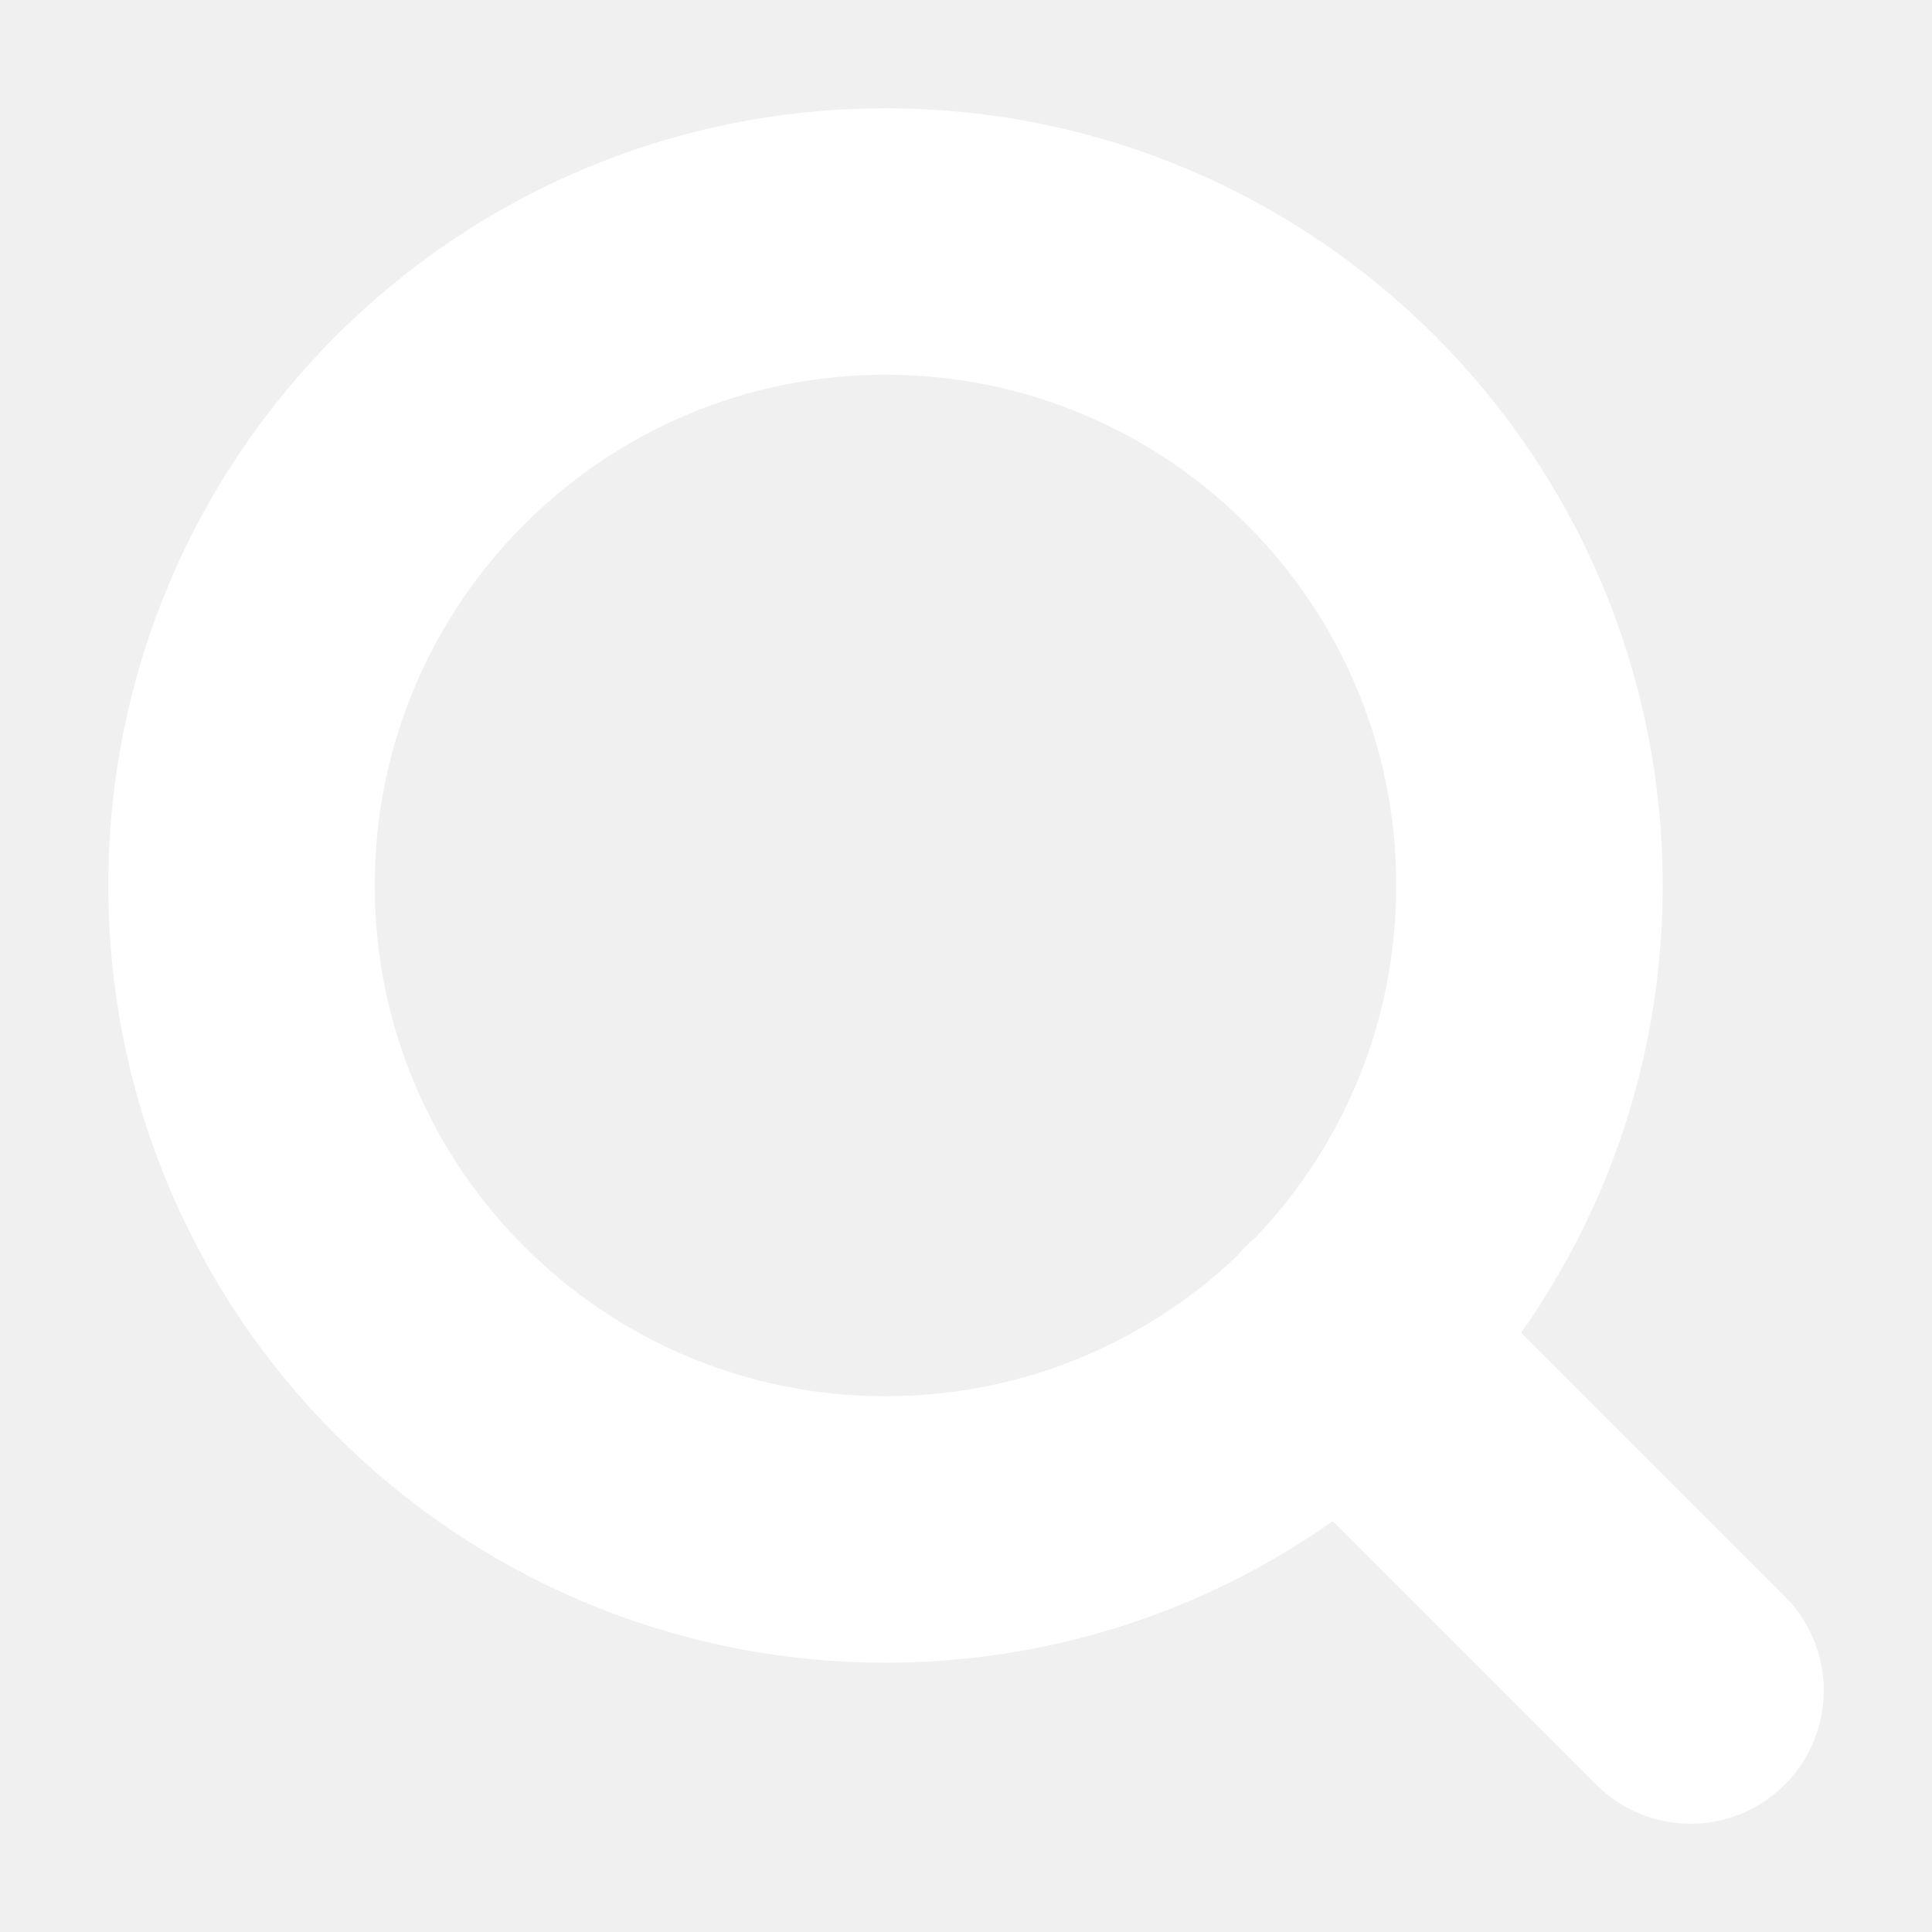
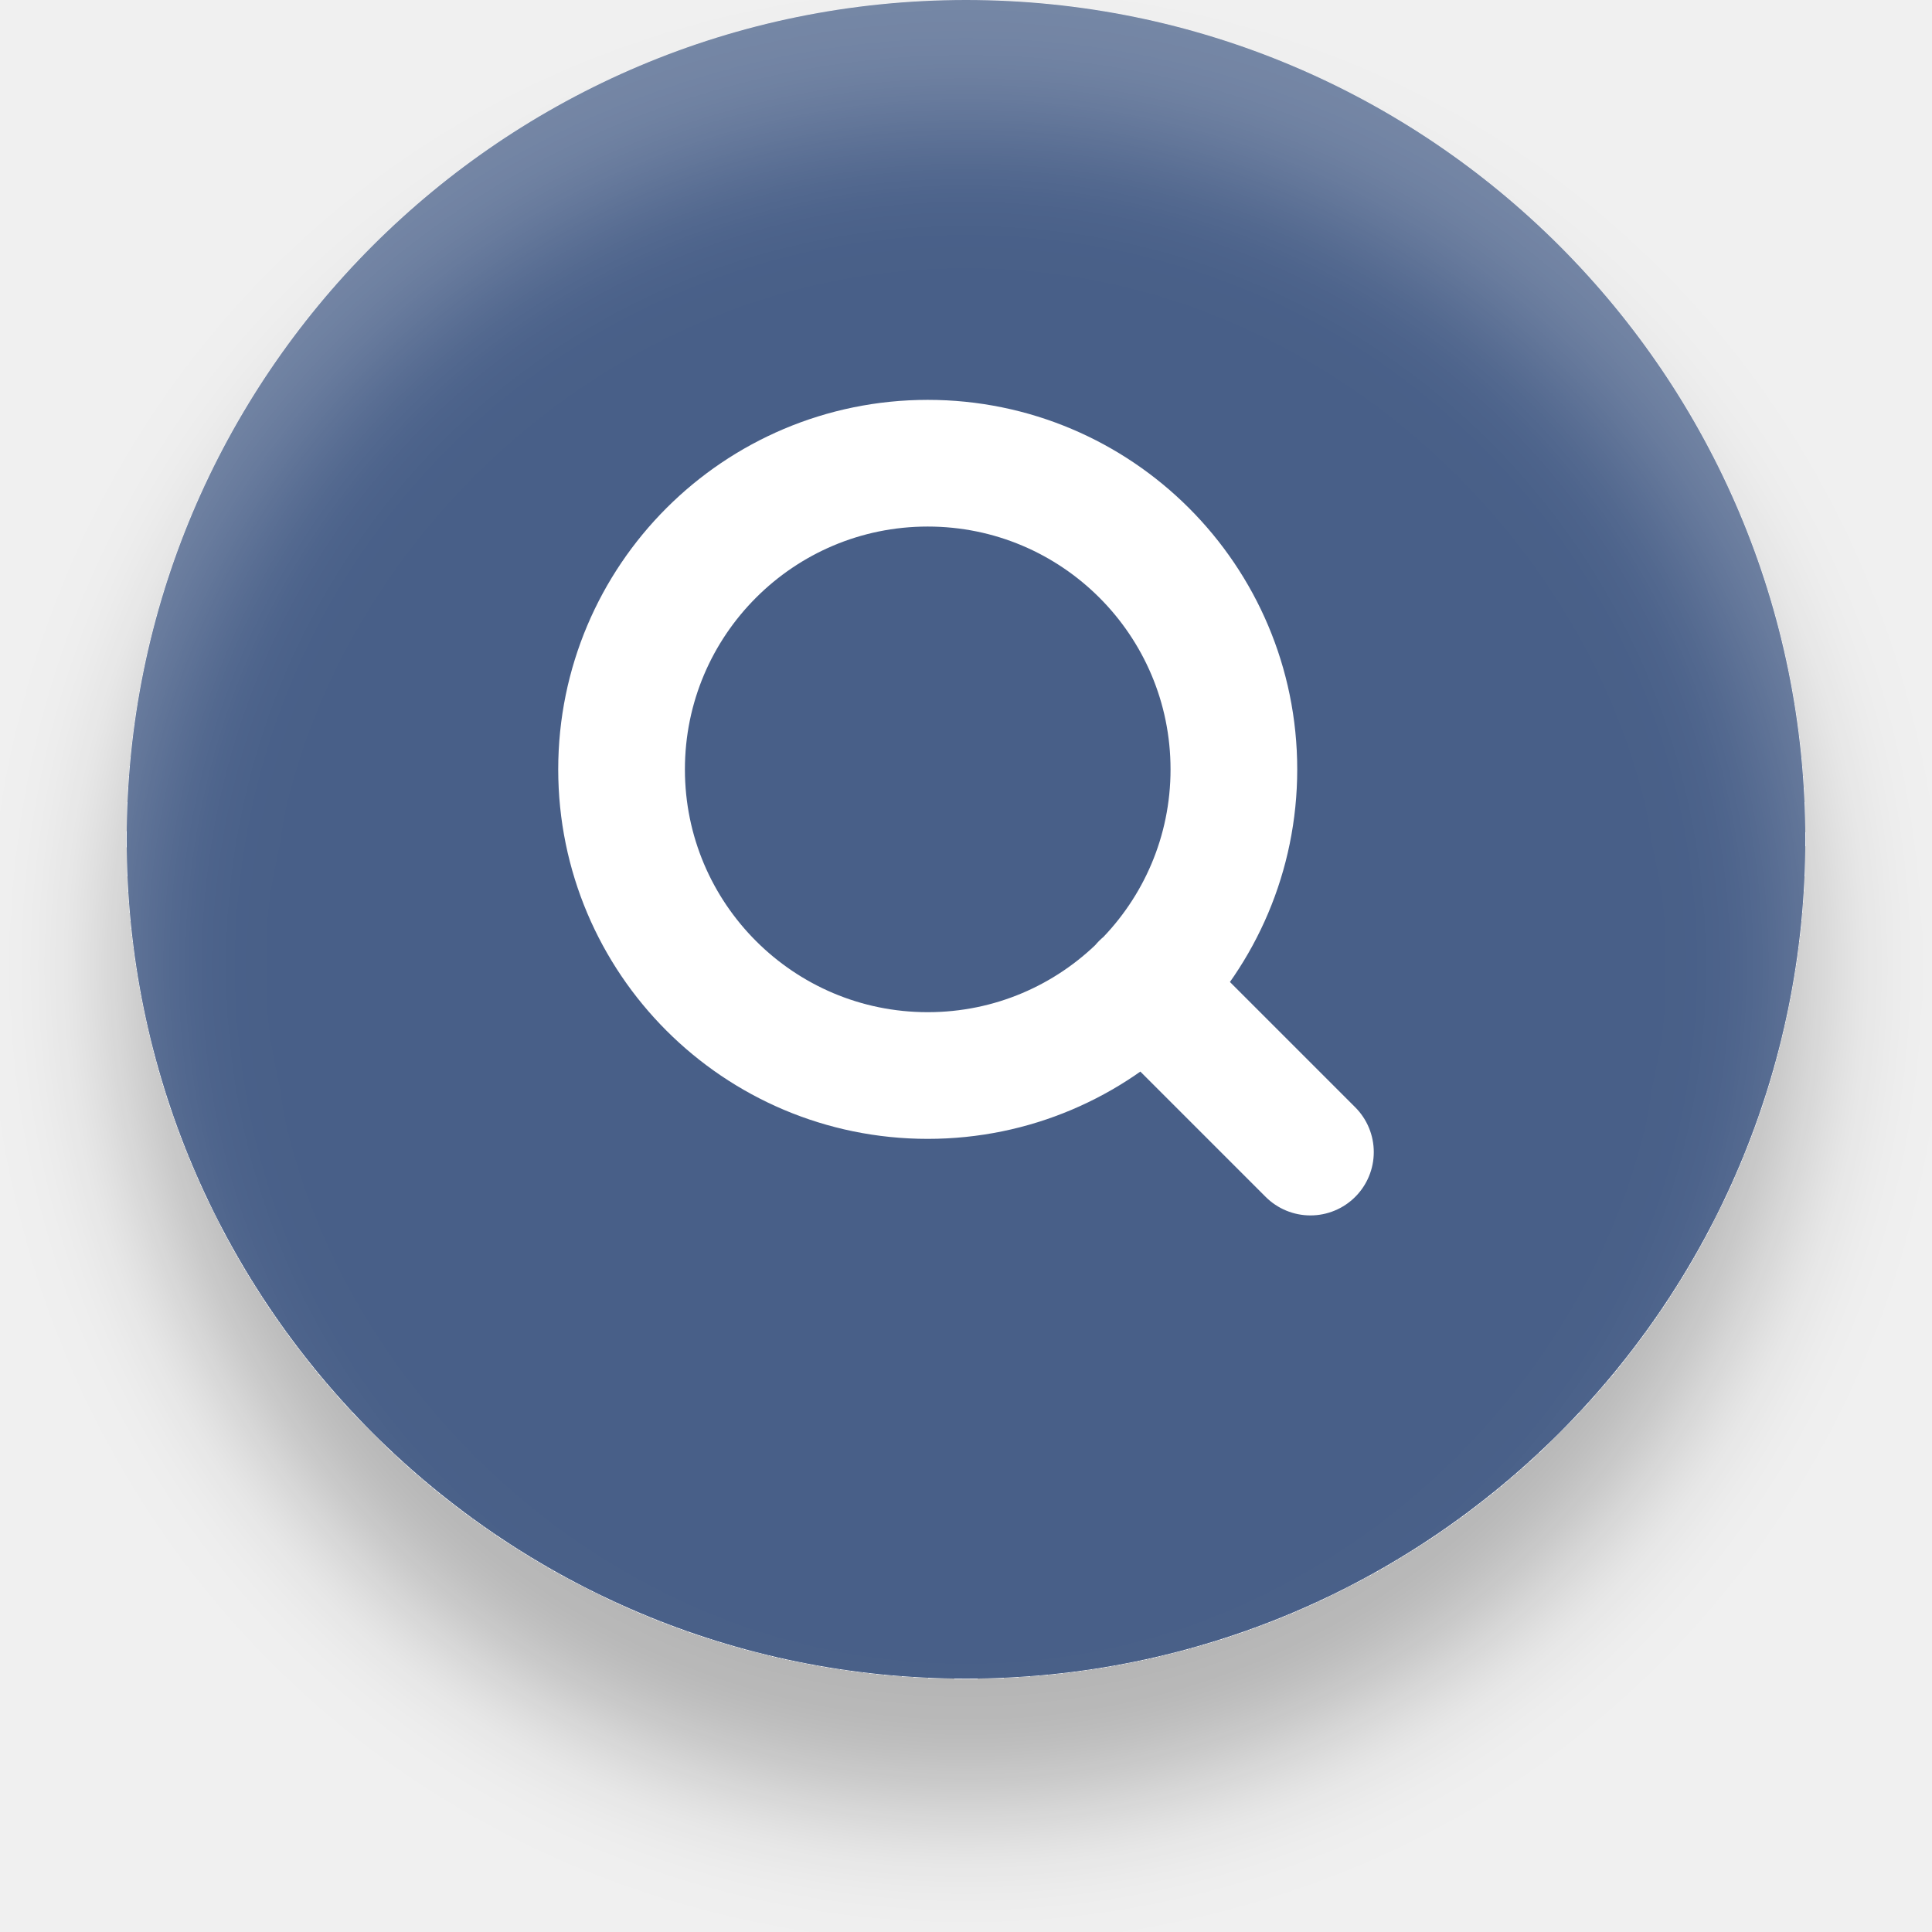
- <svg xmlns="http://www.w3.org/2000/svg" width="29" height="29" viewBox="0 0 29 29" fill="none">
-   <path d="M25.375 25.375L20.119 20.119M22.958 13.292C22.958 18.63 18.63 22.958 13.292 22.958C7.953 22.958 3.625 18.63 3.625 13.292C3.625 7.953 7.953 3.625 13.292 3.625C18.63 3.625 22.958 7.953 22.958 13.292Z" stroke="white" stroke-width="4" stroke-linecap="round" stroke-linejoin="round" />
+ <svg xmlns="http://www.w3.org/2000/svg" width="61" height="61" viewBox="0 0 61 61" fill="none">
+   <g filter="url(#filter0_di_1399_405)">
+     <circle cx="30.5" cy="26.5" r="26.5" fill="#485F88" />
+   </g>
+   <path d="M41.375 36.375L36.119 31.119M38.958 24.292C38.958 29.63 34.63 33.958 29.292 33.958C23.953 33.958 19.625 29.63 19.625 24.292C19.625 18.953 23.953 14.625 29.292 14.625C34.63 14.625 38.958 18.953 38.958 24.292Z" stroke="white" stroke-width="4" stroke-linecap="round" stroke-linejoin="round" />
+   <defs>
+     <filter id="filter0_di_1399_405" x="0" y="0" width="61" height="61" filterUnits="userSpaceOnUse" color-interpolation-filters="sRGB">
+       <feFlood flood-opacity="0" result="BackgroundImageFix" />
+       <feColorMatrix in="SourceAlpha" type="matrix" values="0 0 0 0 0 0 0 0 0 0 0 0 0 0 0 0 0 0 127 0" result="hardAlpha" />
+       <feOffset dy="4" />
+       <feGaussianBlur stdDeviation="2" />
+       <feComposite in2="hardAlpha" operator="out" />
+       <feColorMatrix type="matrix" values="0 0 0 0 0 0 0 0 0 0 0 0 0 0 0 0 0 0 0.25 0" />
+       <feBlend mode="normal" in2="BackgroundImageFix" result="effect1_dropShadow_1399_405" />
+       <feBlend mode="normal" in="SourceGraphic" in2="effect1_dropShadow_1399_405" result="shape" />
+       <feColorMatrix in="SourceAlpha" type="matrix" values="0 0 0 0 0 0 0 0 0 0 0 0 0 0 0 0 0 0 127 0" result="hardAlpha" />
+       <feOffset dy="4" />
+       <feGaussianBlur stdDeviation="2" />
+       <feComposite in2="hardAlpha" operator="arithmetic" k2="-1" k3="1" />
+       <feColorMatrix type="matrix" values="0 0 0 0 1 0 0 0 0 1 0 0 0 0 1 0 0 0 0.25 0" />
+       <feBlend mode="normal" in2="shape" result="effect2_innerShadow_1399_405" />
+     </filter>
+   </defs>
</svg>
